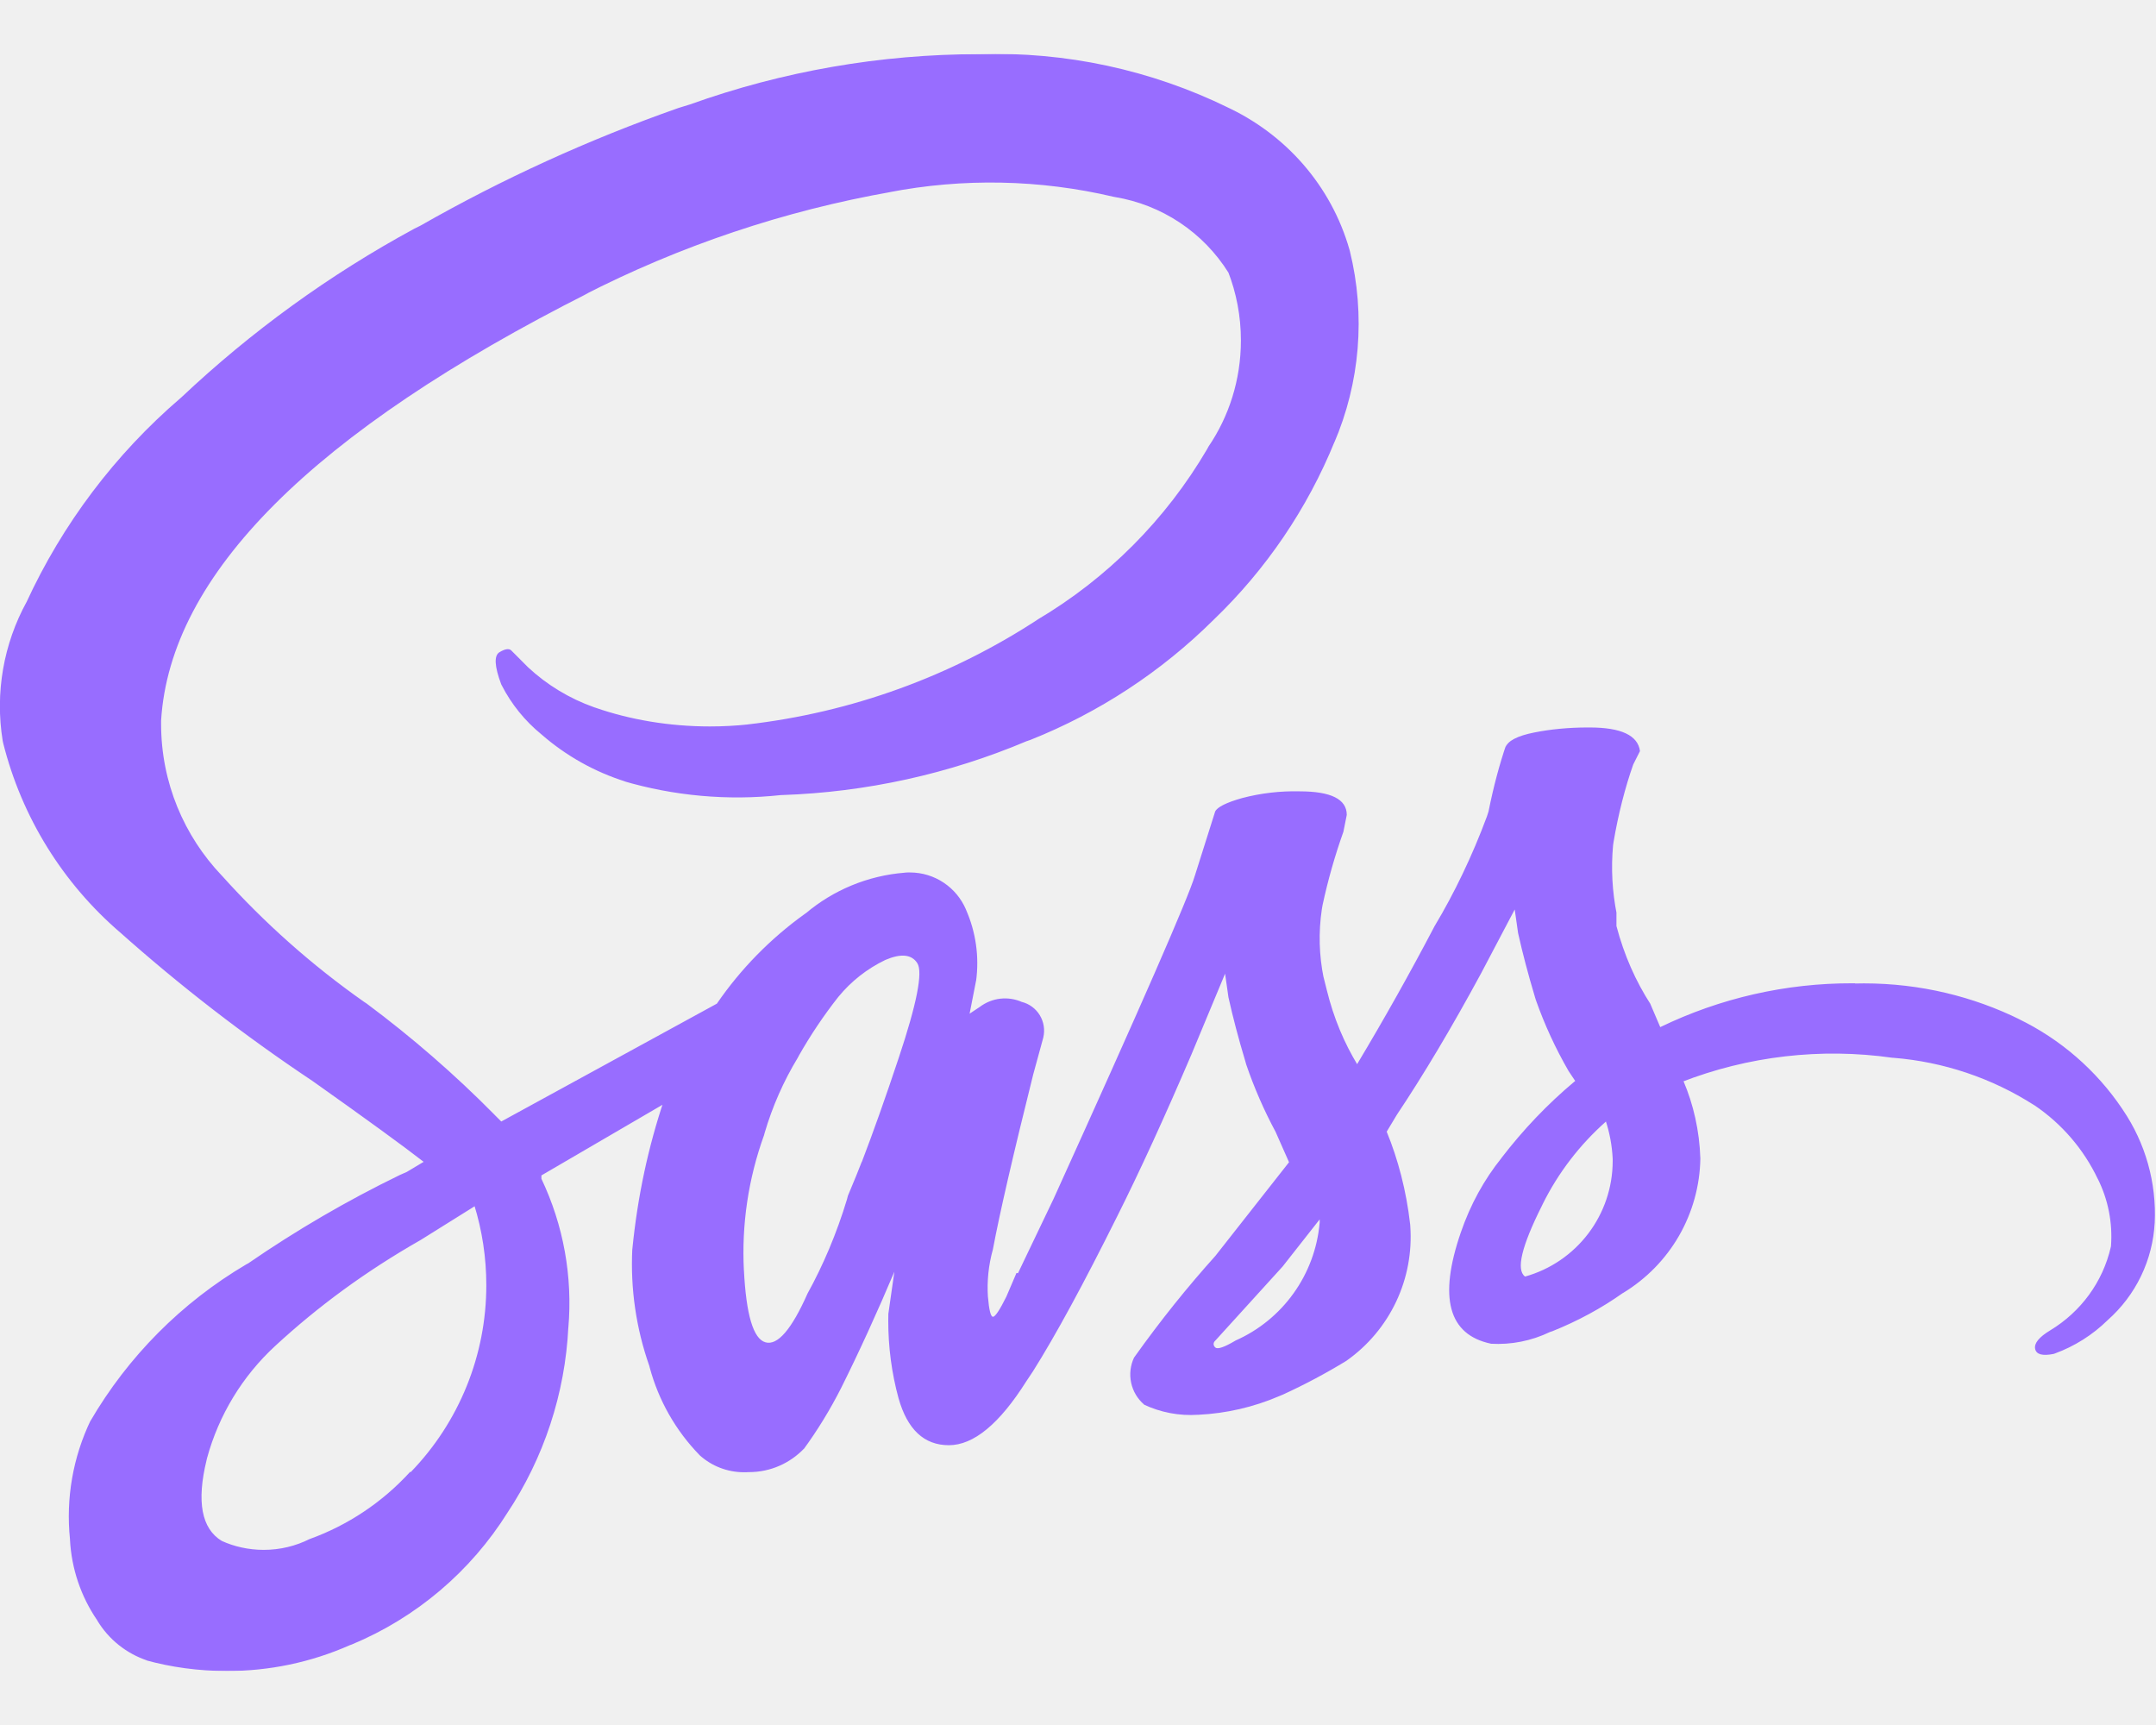
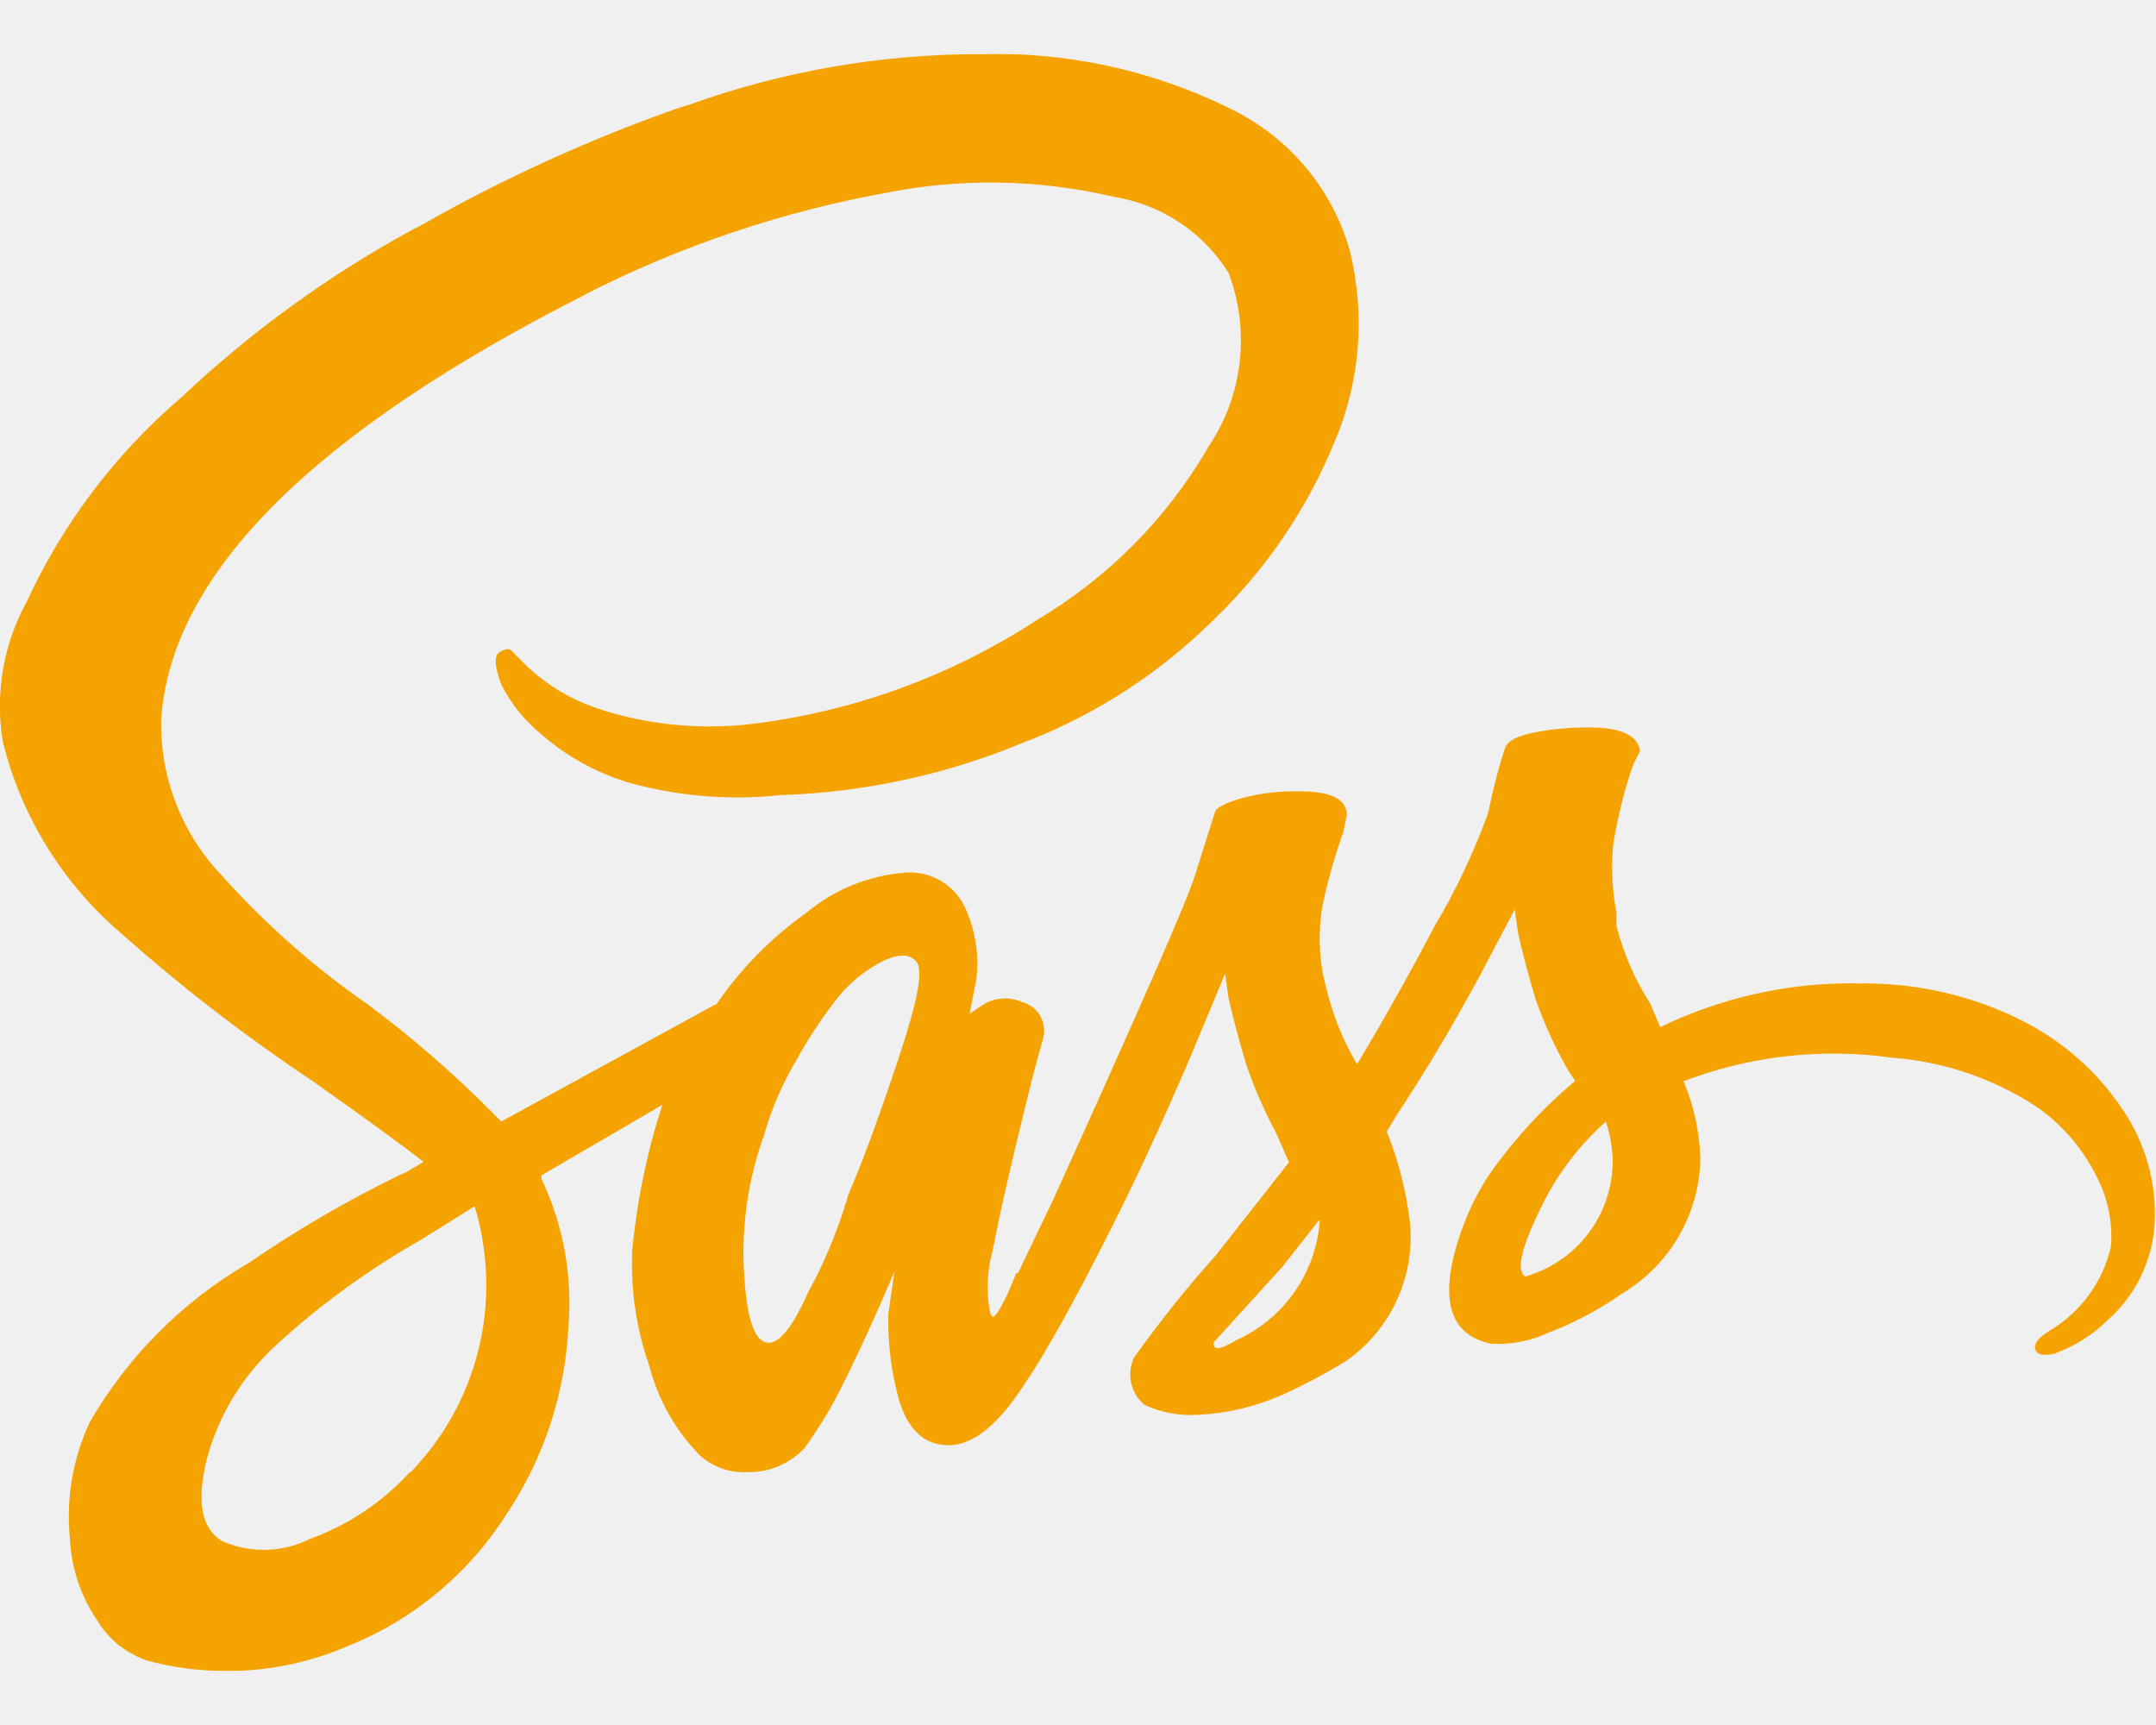
<svg xmlns="http://www.w3.org/2000/svg" width="50" height="40" viewBox="0 0 50 40" fill="none">
  <mask id="mask0_1027_88" style="mask-type:luminance" maskUnits="userSpaceOnUse" x="0" y="1" width="50" height="38">
    <path d="M50 1.25H0V38.75H50V1.25Z" fill="white" />
  </mask>
  <g mask="url(#mask0_1027_88)">
-     <path d="M43.02 22.806L43.227 22.803C44.53 22.803 45.763 23.106 46.856 23.647L46.808 23.625C47.781 24.095 48.612 24.815 49.216 25.711L49.23 25.733C49.755 26.504 50.015 27.425 49.97 28.358V28.348C49.948 28.779 49.84 29.201 49.653 29.59C49.466 29.978 49.203 30.325 48.88 30.611L48.877 30.614C48.528 30.956 48.109 31.22 47.65 31.387L47.627 31.395C47.366 31.447 47.223 31.408 47.197 31.278C47.171 31.148 47.288 31.005 47.548 30.848C48.255 30.42 48.766 29.73 48.952 28.916L48.956 28.895C48.997 28.352 48.889 27.809 48.644 27.323L48.651 27.34C48.324 26.65 47.816 26.059 47.183 25.631L47.167 25.622C46.188 24.997 45.07 24.622 43.913 24.529L43.888 24.528C42.229 24.292 40.538 24.488 38.978 25.098L39.044 25.075C39.27 25.605 39.413 26.219 39.433 26.862V26.87C39.422 27.497 39.251 28.111 38.939 28.655C38.626 29.199 38.18 29.654 37.644 29.98L37.627 29.989C37.142 30.333 36.589 30.634 36 30.869L35.945 30.887C35.518 31.093 35.045 31.187 34.572 31.159H34.58C33.591 30.952 33.357 30.093 33.877 28.581C34.103 27.923 34.42 27.353 34.822 26.851L34.812 26.862C35.327 26.191 35.891 25.601 36.514 25.079L36.531 25.066L36.378 24.837C36.075 24.313 35.821 23.762 35.619 23.191L35.597 23.119C35.441 22.598 35.31 22.104 35.206 21.636L35.128 21.089L34.347 22.572C33.67 23.822 33.019 24.915 32.394 25.851L32.159 26.242C32.422 26.88 32.616 27.619 32.703 28.39L32.706 28.43C32.749 29.032 32.637 29.636 32.379 30.182C32.121 30.728 31.727 31.199 31.234 31.548L31.223 31.556C30.75 31.845 30.259 32.106 29.755 32.337L29.661 32.376C29.071 32.629 28.441 32.774 27.8 32.806H27.786C27.35 32.836 26.914 32.753 26.52 32.566L26.536 32.572C26.381 32.44 26.274 32.261 26.232 32.062C26.19 31.863 26.215 31.656 26.303 31.473L26.3 31.48C26.925 30.603 27.541 29.84 28.195 29.112L28.175 29.136L29.894 26.95L29.583 26.247C29.313 25.745 29.085 25.222 28.901 24.683L28.88 24.608C28.723 24.087 28.593 23.593 28.489 23.125L28.411 22.578L27.63 24.453C27.006 25.91 26.433 27.16 25.911 28.201C25.133 29.764 24.482 30.962 23.958 31.795L23.802 32.029C23.178 33.018 22.579 33.512 22.005 33.512C21.431 33.512 21.042 33.148 20.837 32.419C20.678 31.834 20.599 31.232 20.6 30.626L20.602 30.458V30.465L20.758 29.372V29.45C20.341 30.438 19.924 31.349 19.508 32.183C19.254 32.684 18.96 33.165 18.628 33.619L18.648 33.589C18.326 33.926 17.873 34.136 17.372 34.136H17.359C17.326 34.139 17.289 34.139 17.252 34.139C16.872 34.139 16.506 33.998 16.225 33.744L16.227 33.745C15.672 33.176 15.273 32.475 15.067 31.708L15.059 31.675C14.752 30.803 14.618 29.881 14.664 28.958V28.973C14.787 27.73 15.036 26.59 15.4 25.505L15.367 25.616L12.556 27.256V27.334C13.069 28.412 13.284 29.607 13.18 30.795L13.181 30.77C13.106 32.315 12.613 33.811 11.755 35.098L11.775 35.067C10.917 36.439 9.654 37.511 8.159 38.133L8.108 38.151C7.21 38.548 6.238 38.751 5.256 38.748C4.603 38.748 3.969 38.661 3.369 38.495L3.419 38.506C2.934 38.345 2.522 38.017 2.258 37.58L2.253 37.57C1.875 37.017 1.657 36.37 1.623 35.701V35.692C1.525 34.744 1.692 33.787 2.106 32.928L2.092 32.959C2.967 31.456 4.213 30.203 5.711 29.319L5.758 29.294C6.875 28.525 8.049 27.841 9.269 27.248L9.434 27.175L9.825 26.941C9.356 26.576 8.497 25.951 7.247 25.066C5.67 24.015 4.17 22.856 2.756 21.595L2.795 21.63C1.456 20.482 0.505 18.947 0.075 17.236L0.062 17.176C-0.117 16.068 0.08 14.931 0.622 13.948L0.609 13.975C1.446 12.155 2.665 10.538 4.184 9.233L4.203 9.217C5.829 7.683 7.647 6.366 9.612 5.301L9.748 5.234C11.656 4.146 13.659 3.233 15.731 2.505L15.997 2.423C18.151 1.651 20.421 1.256 22.709 1.256H22.712C24.709 1.193 26.691 1.619 28.486 2.497L28.414 2.464C29.82 3.105 30.873 4.311 31.295 5.786L31.305 5.823C31.671 7.31 31.542 8.875 30.936 10.281L30.953 10.236C30.318 11.796 29.361 13.205 28.145 14.372L28.141 14.376C26.927 15.58 25.482 16.526 23.894 17.158L23.808 17.187C22.009 17.947 20.087 18.37 18.136 18.436L18.106 18.437C16.877 18.57 15.633 18.458 14.447 18.109L14.514 18.126C13.792 17.9 13.125 17.526 12.555 17.028L12.561 17.033C12.175 16.719 11.859 16.329 11.633 15.886L11.623 15.866C11.467 15.449 11.454 15.201 11.584 15.123C11.715 15.045 11.806 15.032 11.858 15.084L12.248 15.475C12.684 15.88 13.205 16.198 13.78 16.401L13.811 16.411C14.601 16.686 15.514 16.845 16.462 16.845C16.767 16.845 17.067 16.829 17.363 16.797L17.326 16.8C19.746 16.523 22.067 15.681 24.102 14.342L24.044 14.378C25.678 13.413 27.039 12.047 27.998 10.409L28.026 10.356C28.497 9.665 28.778 8.812 28.778 7.894C28.778 7.33 28.672 6.789 28.478 6.292L28.489 6.322C28.2 5.86 27.815 5.464 27.361 5.162C26.907 4.86 26.394 4.658 25.856 4.569L25.834 4.565C24.117 4.16 22.334 4.125 20.602 4.461L20.68 4.448C18.184 4.887 15.768 5.699 13.514 6.856L13.656 6.789C7.252 10.018 3.945 13.325 3.736 16.709V16.786C3.736 18.15 4.272 19.389 5.145 20.305L5.144 20.303C6.129 21.4 7.235 22.382 8.441 23.23L8.502 23.27C9.554 24.053 10.545 24.914 11.467 25.847L11.469 25.85L11.625 26.006L16.625 23.273C17.18 22.465 17.872 21.76 18.669 21.189L18.694 21.172C19.319 20.647 20.113 20.305 20.983 20.236L20.997 20.234C21.028 20.231 21.064 20.231 21.102 20.231C21.684 20.231 22.184 20.583 22.4 21.086L22.403 21.095C22.632 21.615 22.713 22.188 22.636 22.751L22.637 22.736L22.486 23.506L22.72 23.35C22.859 23.245 23.023 23.178 23.196 23.158C23.369 23.138 23.544 23.165 23.703 23.236L23.697 23.233C23.872 23.277 24.022 23.389 24.115 23.543C24.208 23.698 24.237 23.882 24.195 24.058L24.197 24.053L23.962 24.912C23.494 26.786 23.182 28.14 23.026 28.973C22.926 29.331 22.887 29.704 22.911 30.075V30.066C22.937 30.378 22.976 30.534 23.028 30.534C23.08 30.534 23.184 30.378 23.339 30.066L23.573 29.519C23.625 29.519 23.625 29.545 23.573 29.597L24.433 27.8C26.464 23.323 27.557 20.823 27.712 20.3L28.181 18.817C28.233 18.713 28.442 18.609 28.806 18.506C29.242 18.391 29.693 18.339 30.144 18.35H30.139C30.868 18.35 31.233 18.532 31.233 18.897L31.155 19.287C30.957 19.843 30.796 20.41 30.672 20.986L30.655 21.084C30.576 21.613 30.59 22.152 30.697 22.676L30.692 22.647L30.77 22.958C30.93 23.609 31.172 24.181 31.489 24.703L31.473 24.676C32.097 23.636 32.696 22.569 33.27 21.475C33.723 20.72 34.145 19.845 34.484 18.93L34.52 18.82C34.638 18.231 34.772 17.734 34.936 17.25L34.911 17.337C34.963 17.181 35.185 17.064 35.578 16.986C35.95 16.911 36.377 16.869 36.812 16.869H36.869H36.866C37.595 16.869 37.984 17.051 38.033 17.416L37.877 17.726C37.691 18.251 37.528 18.883 37.419 19.531L37.409 19.601C37.36 20.135 37.389 20.673 37.494 21.198L37.487 21.162V21.473C37.667 22.154 37.934 22.753 38.284 23.295L38.269 23.27L38.503 23.817C39.894 23.144 41.419 22.796 42.964 22.801H43.025H43.022L43.02 22.806ZM9.522 34.139C10.65 32.976 11.28 31.419 11.278 29.798C11.278 29.164 11.183 28.533 10.994 27.928L11.006 27.972L9.756 28.753C8.481 29.48 7.378 30.291 6.38 31.212L6.392 31.201C5.625 31.905 5.073 32.812 4.8 33.817L4.791 33.856C4.556 34.82 4.673 35.445 5.142 35.731C5.428 35.862 5.764 35.939 6.116 35.939C6.5 35.939 6.864 35.848 7.184 35.686L7.17 35.692C8.065 35.371 8.868 34.835 9.509 34.133L9.514 34.128L9.522 34.139ZM19.986 26.945C20.246 26.268 20.533 25.461 20.845 24.523C21.262 23.273 21.405 22.545 21.275 22.337C21.145 22.13 20.897 22.104 20.533 22.259C20.112 22.461 19.74 22.753 19.444 23.114L19.439 23.12C19.102 23.548 18.799 24 18.53 24.473L18.502 24.526C18.171 25.072 17.913 25.658 17.733 26.27L17.719 26.323C17.355 27.329 17.196 28.397 17.252 29.465V29.447C17.304 30.487 17.47 31.047 17.752 31.126C18.033 31.206 18.358 30.828 18.728 29.994C19.086 29.348 19.405 28.598 19.642 27.812L19.664 27.728C19.819 27.359 19.925 27.098 19.983 26.945H19.986ZM28.651 31.086C29.19 30.848 29.655 30.47 29.998 29.991C30.341 29.513 30.55 28.952 30.603 28.366L30.605 28.353V28.275L29.745 29.369L28.184 31.087C28.172 31.097 28.163 31.108 28.156 31.122C28.149 31.136 28.145 31.15 28.145 31.166C28.145 31.197 28.161 31.225 28.183 31.244C28.233 31.295 28.389 31.242 28.651 31.087V31.086ZM35.369 29.601C35.952 29.438 36.467 29.087 36.833 28.605C37.2 28.122 37.399 27.533 37.4 26.926V26.866V26.869C37.384 26.556 37.328 26.262 37.236 25.984L37.242 26.008C36.634 26.548 36.136 27.195 35.775 27.925L35.758 27.961C35.288 28.897 35.157 29.443 35.364 29.598L35.369 29.601Z" fill="#986DFF" />
+     <path d="M43.02 22.806L43.227 22.803C44.53 22.803 45.763 23.106 46.856 23.647L46.808 23.625C47.781 24.095 48.612 24.815 49.216 25.711L49.23 25.733C49.755 26.504 50.015 27.425 49.97 28.358V28.348C49.948 28.779 49.84 29.201 49.653 29.59C49.466 29.978 49.203 30.325 48.88 30.611L48.877 30.614C48.528 30.956 48.109 31.22 47.65 31.387L47.627 31.395C47.366 31.447 47.223 31.408 47.197 31.278C47.171 31.148 47.288 31.005 47.548 30.848C48.255 30.42 48.766 29.73 48.952 28.916L48.956 28.895C48.997 28.352 48.889 27.809 48.644 27.323L48.651 27.34C48.324 26.65 47.816 26.059 47.183 25.631L47.167 25.622C46.188 24.997 45.07 24.622 43.913 24.529L43.888 24.528C42.229 24.292 40.538 24.488 38.978 25.098L39.044 25.075C39.27 25.605 39.413 26.219 39.433 26.862V26.87C39.422 27.497 39.251 28.111 38.939 28.655C38.626 29.199 38.18 29.654 37.644 29.98L37.627 29.989C37.142 30.333 36.589 30.634 36 30.869L35.945 30.887C35.518 31.093 35.045 31.187 34.572 31.159H34.58C33.591 30.952 33.357 30.093 33.877 28.581C34.103 27.923 34.42 27.353 34.822 26.851L34.812 26.862C35.327 26.191 35.891 25.601 36.514 25.079L36.531 25.066L36.378 24.837C36.075 24.313 35.821 23.762 35.619 23.191L35.597 23.119C35.441 22.598 35.31 22.104 35.206 21.636L35.128 21.089L34.347 22.572C33.67 23.822 33.019 24.915 32.394 25.851L32.159 26.242C32.422 26.88 32.616 27.619 32.703 28.39L32.706 28.43C32.749 29.032 32.637 29.636 32.379 30.182C32.121 30.728 31.727 31.199 31.234 31.548L31.223 31.556C30.75 31.845 30.259 32.106 29.755 32.337L29.661 32.376C29.071 32.629 28.441 32.774 27.8 32.806H27.786C27.35 32.836 26.914 32.753 26.52 32.566L26.536 32.572C26.381 32.44 26.274 32.261 26.232 32.062C26.19 31.863 26.215 31.656 26.303 31.473L26.3 31.48C26.925 30.603 27.541 29.84 28.195 29.112L28.175 29.136L29.894 26.95L29.583 26.247C29.313 25.745 29.085 25.222 28.901 24.683L28.88 24.608C28.723 24.087 28.593 23.593 28.489 23.125L28.411 22.578L27.63 24.453C27.006 25.91 26.433 27.16 25.911 28.201C25.133 29.764 24.482 30.962 23.958 31.795L23.802 32.029C23.178 33.018 22.579 33.512 22.005 33.512C21.431 33.512 21.042 33.148 20.837 32.419C20.678 31.834 20.599 31.232 20.6 30.626L20.602 30.458V30.465L20.758 29.372V29.45C20.341 30.438 19.924 31.349 19.508 32.183C19.254 32.684 18.96 33.165 18.628 33.619L18.648 33.589C18.326 33.926 17.873 34.136 17.372 34.136H17.359C17.326 34.139 17.289 34.139 17.252 34.139C16.872 34.139 16.506 33.998 16.225 33.744L16.227 33.745C15.672 33.176 15.273 32.475 15.067 31.708L15.059 31.675C14.752 30.803 14.618 29.881 14.664 28.958V28.973C14.787 27.73 15.036 26.59 15.4 25.505L15.367 25.616L12.556 27.256V27.334C13.069 28.412 13.284 29.607 13.18 30.795L13.181 30.77C13.106 32.315 12.613 33.811 11.755 35.098L11.775 35.067C10.917 36.439 9.654 37.511 8.159 38.133L8.108 38.151C7.21 38.548 6.238 38.751 5.256 38.748C4.603 38.748 3.969 38.661 3.369 38.495L3.419 38.506C2.934 38.345 2.522 38.017 2.258 37.58L2.253 37.57C1.875 37.017 1.657 36.37 1.623 35.701V35.692C1.525 34.744 1.692 33.787 2.106 32.928L2.092 32.959C2.967 31.456 4.213 30.203 5.711 29.319L5.758 29.294C6.875 28.525 8.049 27.841 9.269 27.248L9.434 27.175L9.825 26.941C9.356 26.576 8.497 25.951 7.247 25.066C5.67 24.015 4.17 22.856 2.756 21.595L2.795 21.63C1.456 20.482 0.505 18.947 0.075 17.236L0.062 17.176C-0.117 16.068 0.08 14.931 0.622 13.948L0.609 13.975C1.446 12.155 2.665 10.538 4.184 9.233L4.203 9.217C5.829 7.683 7.647 6.366 9.612 5.301L9.748 5.234C11.656 4.146 13.659 3.233 15.731 2.505L15.997 2.423C18.151 1.651 20.421 1.256 22.709 1.256H22.712C24.709 1.193 26.691 1.619 28.486 2.497L28.414 2.464C29.82 3.105 30.873 4.311 31.295 5.786L31.305 5.823C31.671 7.31 31.542 8.875 30.936 10.281L30.953 10.236C30.318 11.796 29.361 13.205 28.145 14.372L28.141 14.376C26.927 15.58 25.482 16.526 23.894 17.158L23.808 17.187C22.009 17.947 20.087 18.37 18.136 18.436L18.106 18.437C16.877 18.57 15.633 18.458 14.447 18.109L14.514 18.126C13.792 17.9 13.125 17.526 12.555 17.028L12.561 17.033C12.175 16.719 11.859 16.329 11.633 15.886L11.623 15.866C11.467 15.449 11.454 15.201 11.584 15.123C11.715 15.045 11.806 15.032 11.858 15.084L12.248 15.475C12.684 15.88 13.205 16.198 13.78 16.401L13.811 16.411C14.601 16.686 15.514 16.845 16.462 16.845C16.767 16.845 17.067 16.829 17.363 16.797L17.326 16.8C19.746 16.523 22.067 15.681 24.102 14.342L24.044 14.378C25.678 13.413 27.039 12.047 27.998 10.409L28.026 10.356C28.497 9.665 28.778 8.812 28.778 7.894C28.778 7.33 28.672 6.789 28.478 6.292L28.489 6.322C28.2 5.86 27.815 5.464 27.361 5.162C26.907 4.86 26.394 4.658 25.856 4.569L25.834 4.565C24.117 4.16 22.334 4.125 20.602 4.461L20.68 4.448C18.184 4.887 15.768 5.699 13.514 6.856L13.656 6.789C7.252 10.018 3.945 13.325 3.736 16.709V16.786C3.736 18.15 4.272 19.389 5.145 20.305L5.144 20.303C6.129 21.4 7.235 22.382 8.441 23.23L8.502 23.27C9.554 24.053 10.545 24.914 11.467 25.847L11.469 25.85L11.625 26.006L16.625 23.273C17.18 22.465 17.872 21.76 18.669 21.189L18.694 21.172C19.319 20.647 20.113 20.305 20.983 20.236L20.997 20.234C21.028 20.231 21.064 20.231 21.102 20.231C21.684 20.231 22.184 20.583 22.4 21.086L22.403 21.095C22.632 21.615 22.713 22.188 22.636 22.751L22.637 22.736L22.486 23.506L22.72 23.35C22.859 23.245 23.023 23.178 23.196 23.158C23.369 23.138 23.544 23.165 23.703 23.236L23.697 23.233C23.872 23.277 24.022 23.389 24.115 23.543C24.208 23.698 24.237 23.882 24.195 24.058L24.197 24.053L23.962 24.912C23.494 26.786 23.182 28.14 23.026 28.973C22.926 29.331 22.887 29.704 22.911 30.075V30.066C22.937 30.378 22.976 30.534 23.028 30.534C23.08 30.534 23.184 30.378 23.339 30.066L23.573 29.519C23.625 29.519 23.625 29.545 23.573 29.597L24.433 27.8C26.464 23.323 27.557 20.823 27.712 20.3L28.181 18.817C28.233 18.713 28.442 18.609 28.806 18.506C29.242 18.391 29.693 18.339 30.144 18.35H30.139C30.868 18.35 31.233 18.532 31.233 18.897L31.155 19.287C30.957 19.843 30.796 20.41 30.672 20.986L30.655 21.084C30.576 21.613 30.59 22.152 30.697 22.676L30.692 22.647L30.77 22.958C30.93 23.609 31.172 24.181 31.489 24.703L31.473 24.676C32.097 23.636 32.696 22.569 33.27 21.475C33.723 20.72 34.145 19.845 34.484 18.93L34.52 18.82C34.638 18.231 34.772 17.734 34.936 17.25L34.911 17.337C34.963 17.181 35.185 17.064 35.578 16.986C35.95 16.911 36.377 16.869 36.812 16.869H36.869H36.866C37.595 16.869 37.984 17.051 38.033 17.416L37.877 17.726C37.691 18.251 37.528 18.883 37.419 19.531L37.409 19.601C37.36 20.135 37.389 20.673 37.494 21.198L37.487 21.162V21.473C37.667 22.154 37.934 22.753 38.284 23.295L38.269 23.27L38.503 23.817C39.894 23.144 41.419 22.796 42.964 22.801H43.025H43.022L43.02 22.806ZM9.522 34.139C10.65 32.976 11.28 31.419 11.278 29.798C11.278 29.164 11.183 28.533 10.994 27.928L11.006 27.972L9.756 28.753C8.481 29.48 7.378 30.291 6.38 31.212L6.392 31.201C5.625 31.905 5.073 32.812 4.8 33.817L4.791 33.856C4.556 34.82 4.673 35.445 5.142 35.731C5.428 35.862 5.764 35.939 6.116 35.939C6.5 35.939 6.864 35.848 7.184 35.686L7.17 35.692C8.065 35.371 8.868 34.835 9.509 34.133L9.514 34.128L9.522 34.139ZM19.986 26.945C20.246 26.268 20.533 25.461 20.845 24.523C21.262 23.273 21.405 22.545 21.275 22.337C21.145 22.13 20.897 22.104 20.533 22.259C20.112 22.461 19.74 22.753 19.444 23.114L19.439 23.12C19.102 23.548 18.799 24 18.53 24.473L18.502 24.526C18.171 25.072 17.913 25.658 17.733 26.27L17.719 26.323C17.355 27.329 17.196 28.397 17.252 29.465V29.447C17.304 30.487 17.47 31.047 17.752 31.126C18.033 31.206 18.358 30.828 18.728 29.994C19.086 29.348 19.405 28.598 19.642 27.812L19.664 27.728C19.819 27.359 19.925 27.098 19.983 26.945H19.986ZM28.651 31.086C29.19 30.848 29.655 30.47 29.998 29.991C30.341 29.513 30.55 28.952 30.603 28.366L30.605 28.353V28.275L29.745 29.369L28.184 31.087C28.172 31.097 28.163 31.108 28.156 31.122C28.149 31.136 28.145 31.15 28.145 31.166C28.145 31.197 28.161 31.225 28.183 31.244C28.233 31.295 28.389 31.242 28.651 31.087V31.086ZM35.369 29.601C35.952 29.438 36.467 29.087 36.833 28.605C37.2 28.122 37.399 27.533 37.4 26.926V26.866V26.869C37.384 26.556 37.328 26.262 37.236 25.984L37.242 26.008C36.634 26.548 36.136 27.195 35.775 27.925L35.758 27.961C35.288 28.897 35.157 29.443 35.364 29.598L35.369 29.601Z" fill="#F4A300" />
  </g>
</svg>
